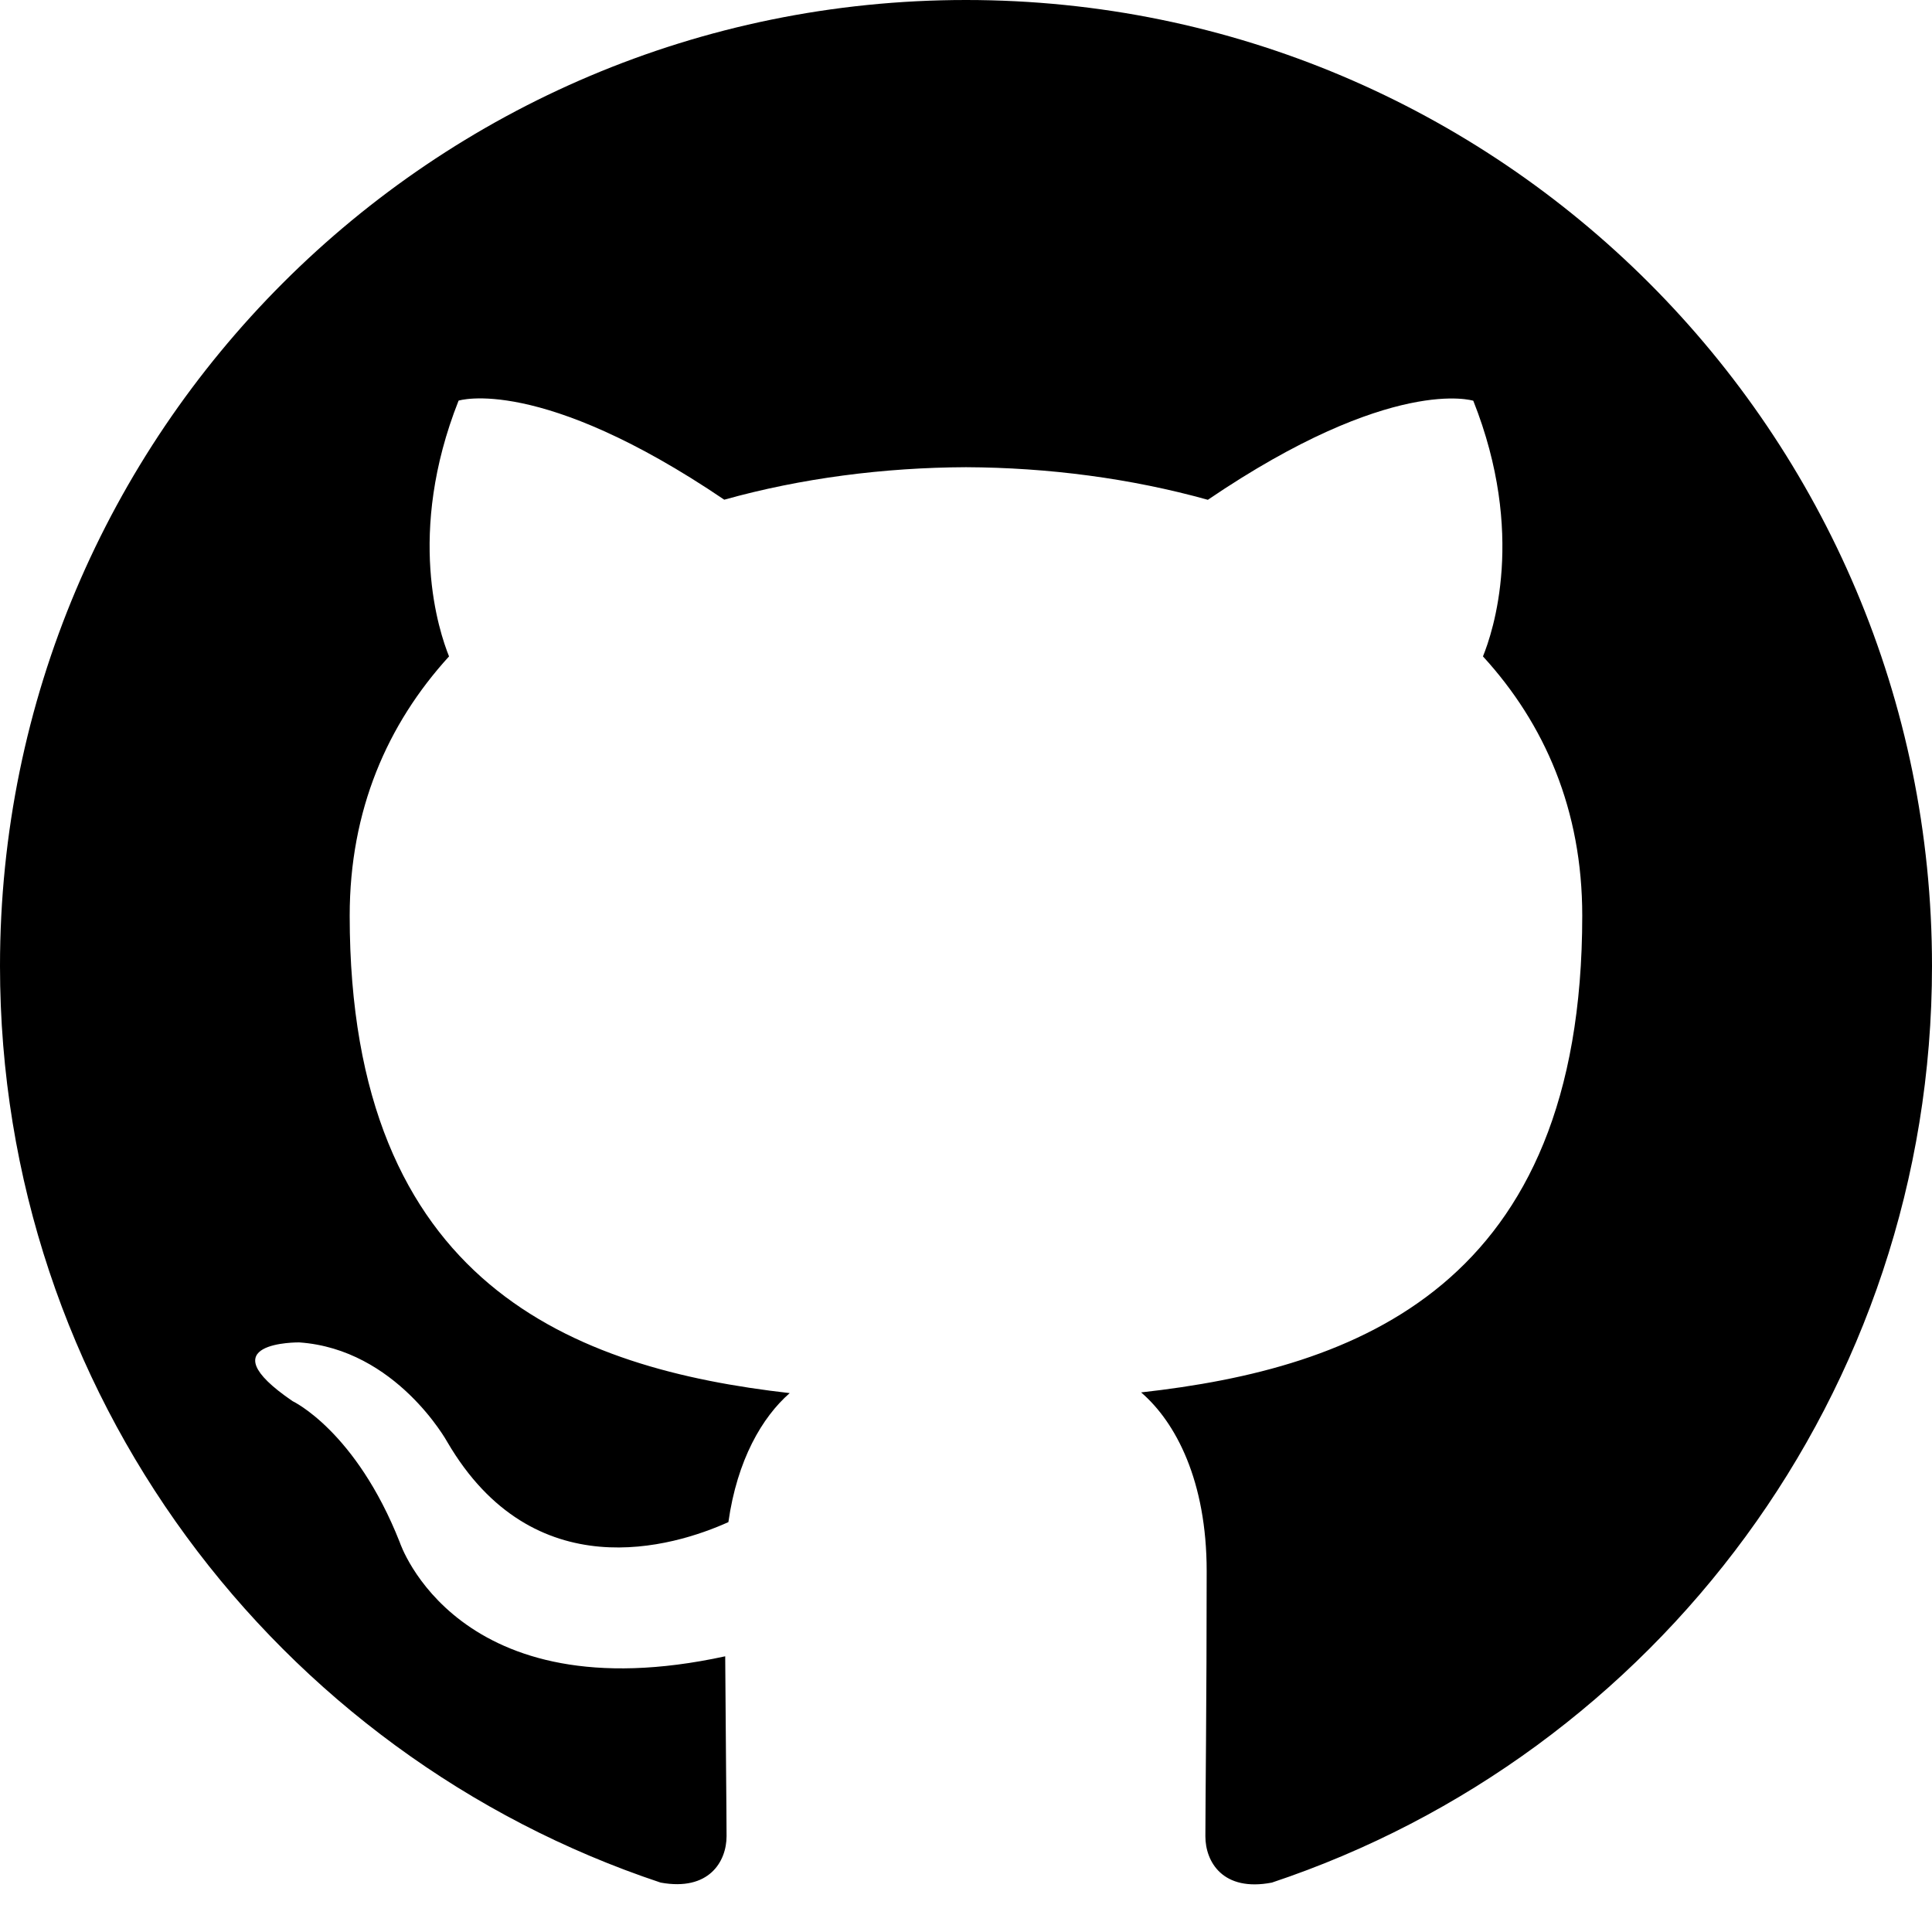
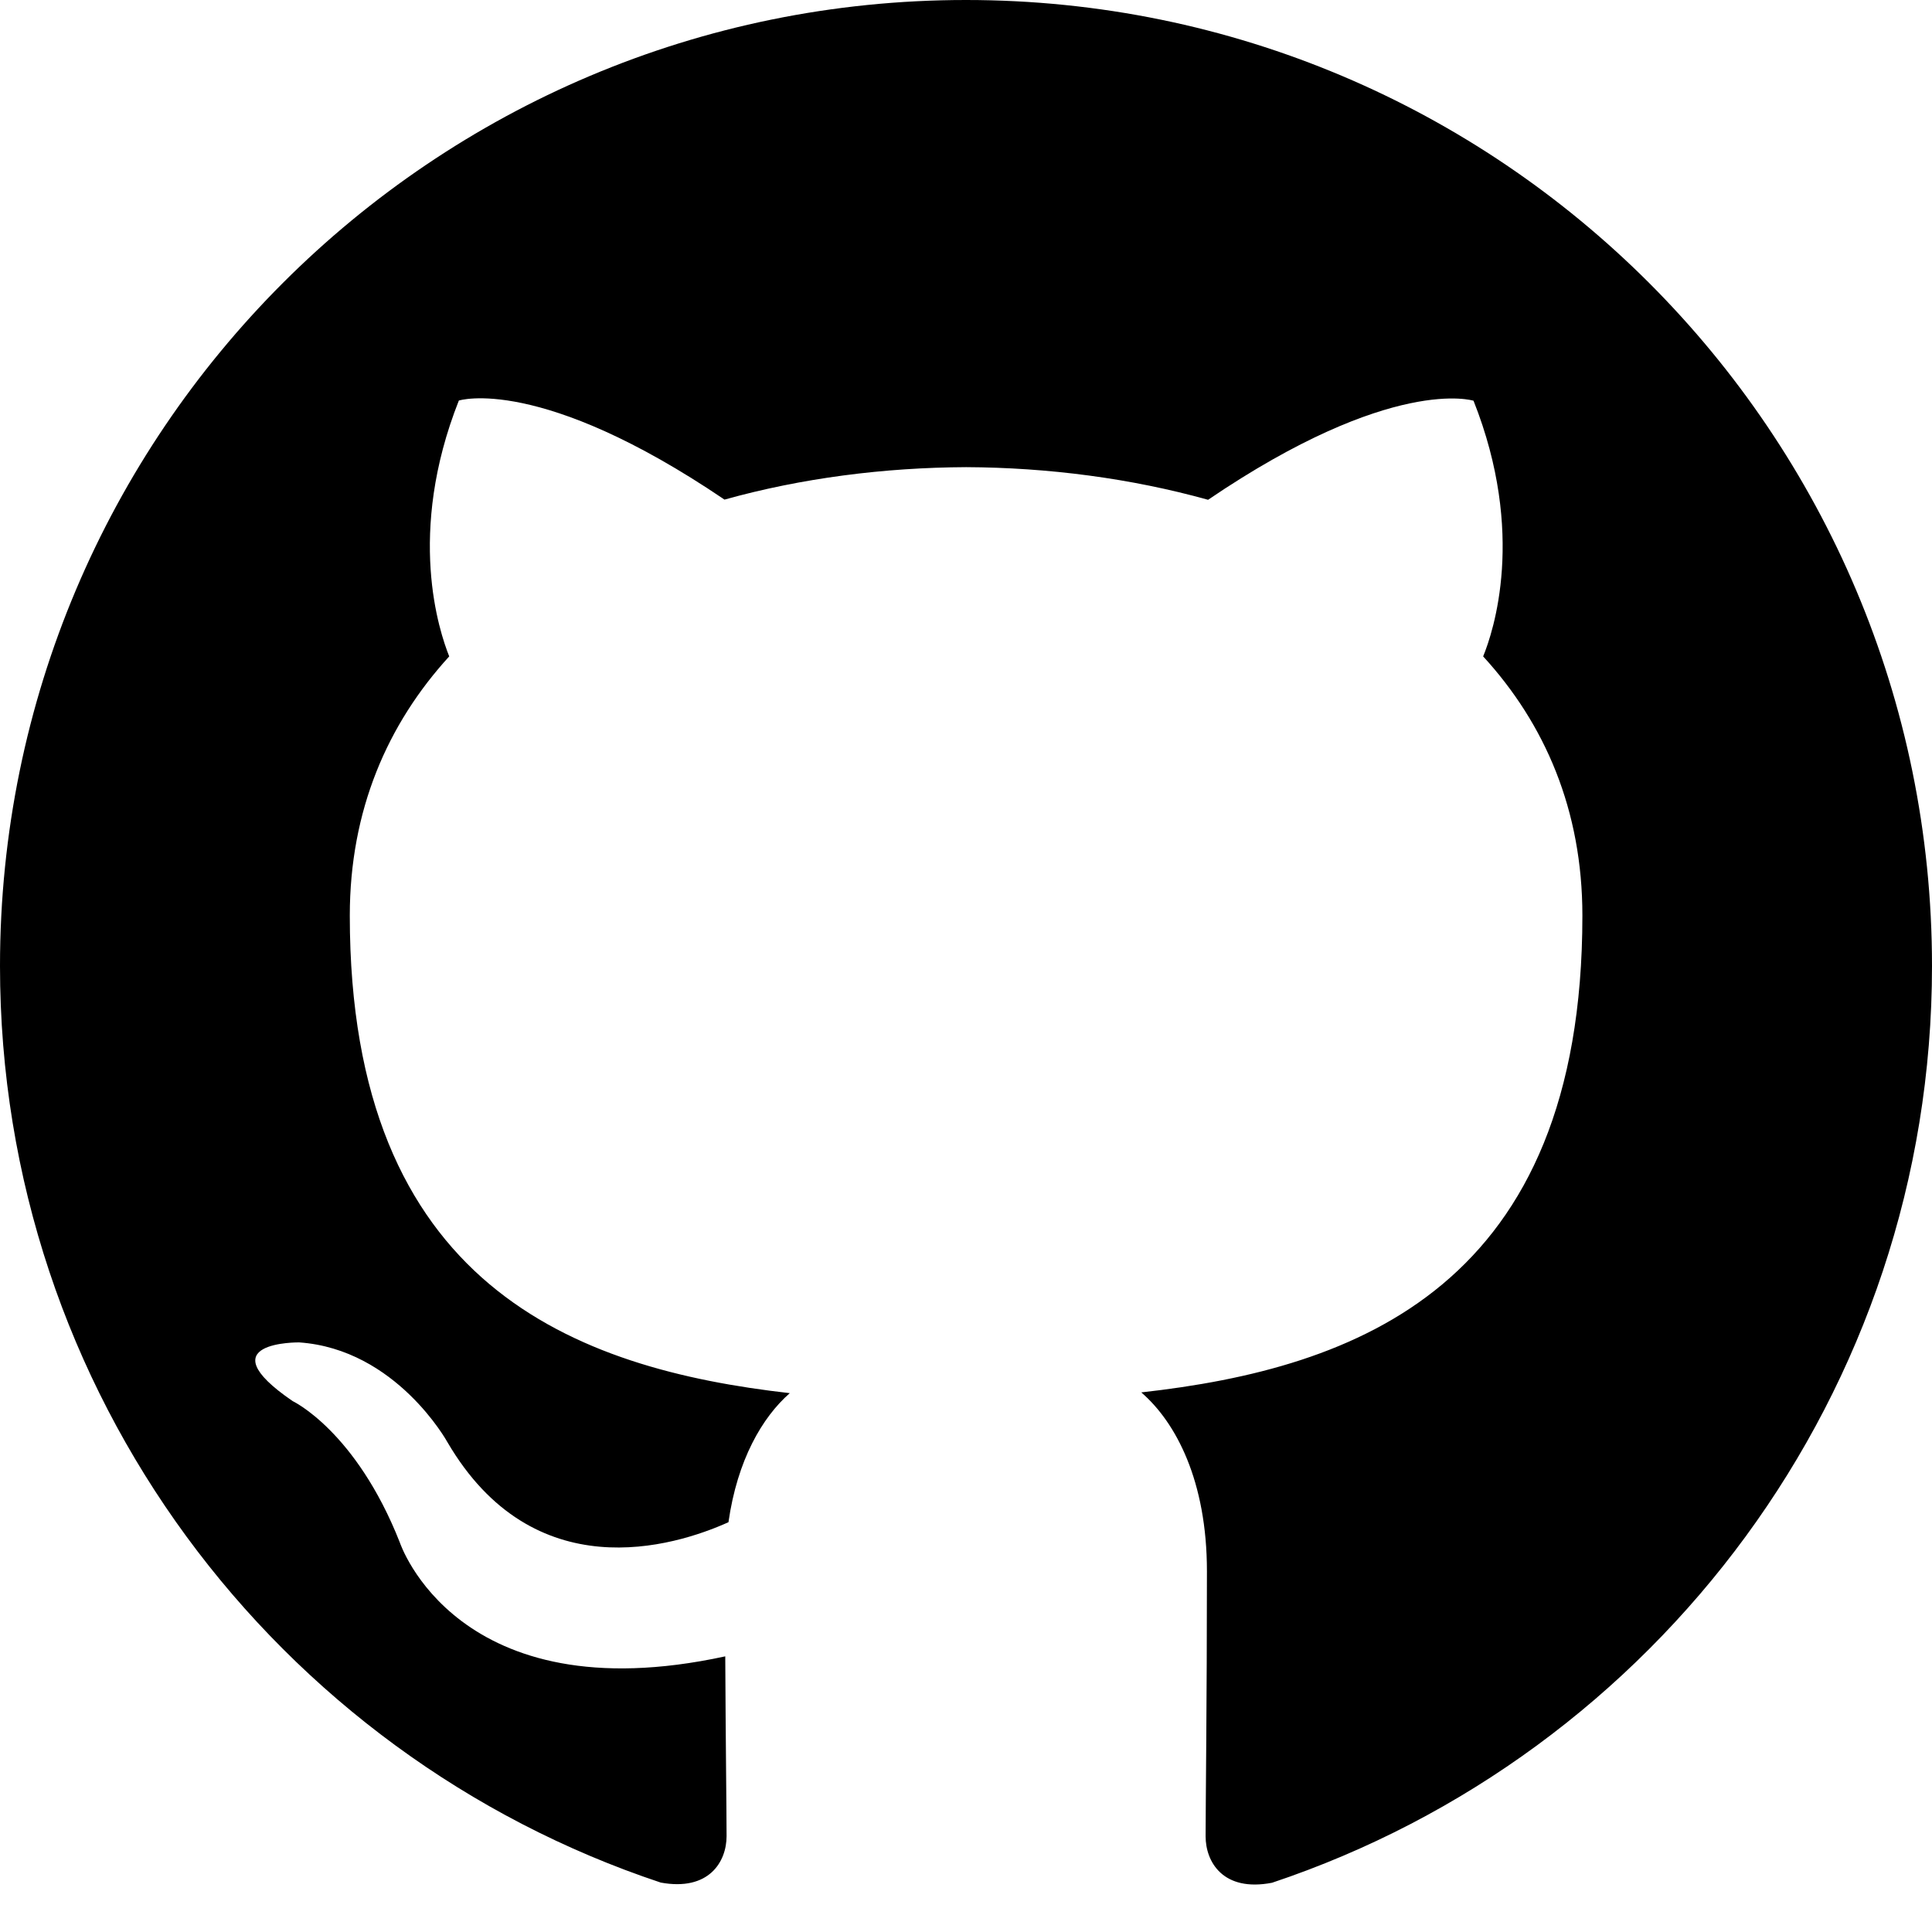
- <svg xmlns="http://www.w3.org/2000/svg" height="1024" width="1024">
-   <path d="M512 0C229.25 0 0 229.25 0 512c0 226.25 146.688 418.125 350.156 485.812 25.594 4.688 34.938-11.125 34.938-24.625 0-12.188-0.469-52.562-0.719-95.312C242 908.812 211.906 817.5 211.906 817.5c-23.312-59.125-56.844-74.875-56.844-74.875-46.531-31.75 3.53-31.125 3.53-31.125 51.406 3.562 78.47 52.75 78.47 52.75 45.688 78.25 119.875 55.625 149 42.5 4.654-33 17.904-55.625 32.5-68.375C304.906 725.438 185.344 681.5 185.344 485.312c0-55.938 19.969-101.562 52.656-137.406-5.219-13-22.844-65.094 5.062-135.562 0 0 42.938-13.75 140.812 52.5 40.812-11.406 84.594-17.031 128.125-17.219 43.5 0.188 87.312 5.875 128.188 17.281 97.688-66.312 140.688-52.5 140.688-52.5 28 70.531 10.375 122.562 5.125 135.5 32.812 35.844 52.625 81.469 52.625 137.406 0 196.688-119.75 240-233.812 252.688 18.438 15.875 34.75 47 34.75 94.75 0 68.438-0.688 123.625-0.688 140.5 0 13.625 9.312 29.562 35.25 24.562C877.438 930 1024 738.125 1024 512 1024 229.25 794.75 0 512 0z" />
+ <svg xmlns="http://www.w3.org/2000/svg" xml:space="preserve" style="enable-background:new 0 0 1024 1024;" viewBox="0 0 1024 1024" y="0px" x="0px" id="Layer_1" version="1.1">
+   <defs id="defs17" />
+   <style id="style10" type="text/css">
+ 	.st0{fill:#FF0000;}
+ </style>
+   <path style="fill:#000000;fill-opacity:1" id="path12" d="M512,0C229.2,0,0,229.2,0,512c0,226.2,146.7,418.1,350.2,485.8c25.6,4.7,34.9-11.1,34.9-24.6  c0-12.2-0.5-52.6-0.7-95.3c-142.4,30.9-172.5-60.4-172.5-60.4c-23.3-59.1-56.8-74.9-56.8-74.9c-46.5-31.8,3.5-31.1,3.5-31.1  c51.4,3.6,78.5,52.8,78.5,52.8c45.7,78.2,119.9,55.6,149,42.5c4.7-33,17.9-55.6,32.5-68.4c-113.7-12.9-233.2-56.9-233.2-253.1  c0-55.9,20-101.6,52.7-137.4c-5.2-13-22.8-65.1,5.1-135.6c0,0,42.9-13.8,140.8,52.5c40.8-11.4,84.6-17,128.1-17.2  c43.5,0.2,87.3,5.9,128.2,17.3c97.7-66.3,140.7-52.5,140.7-52.5c28,70.5,10.4,122.6,5.1,135.5c32.8,35.8,52.6,81.5,52.6,137.4  c0,196.7-119.8,240-233.8,252.7c18.4,15.9,34.8,47,34.8,94.8c0,68.4-0.7,123.6-0.7,140.5c0,13.6,9.3,29.6,35.2,24.6  C877.4,930,1024,738.1,1024,512C1024,229.2,794.8,0,512,0z" class="st0" />
</svg>
